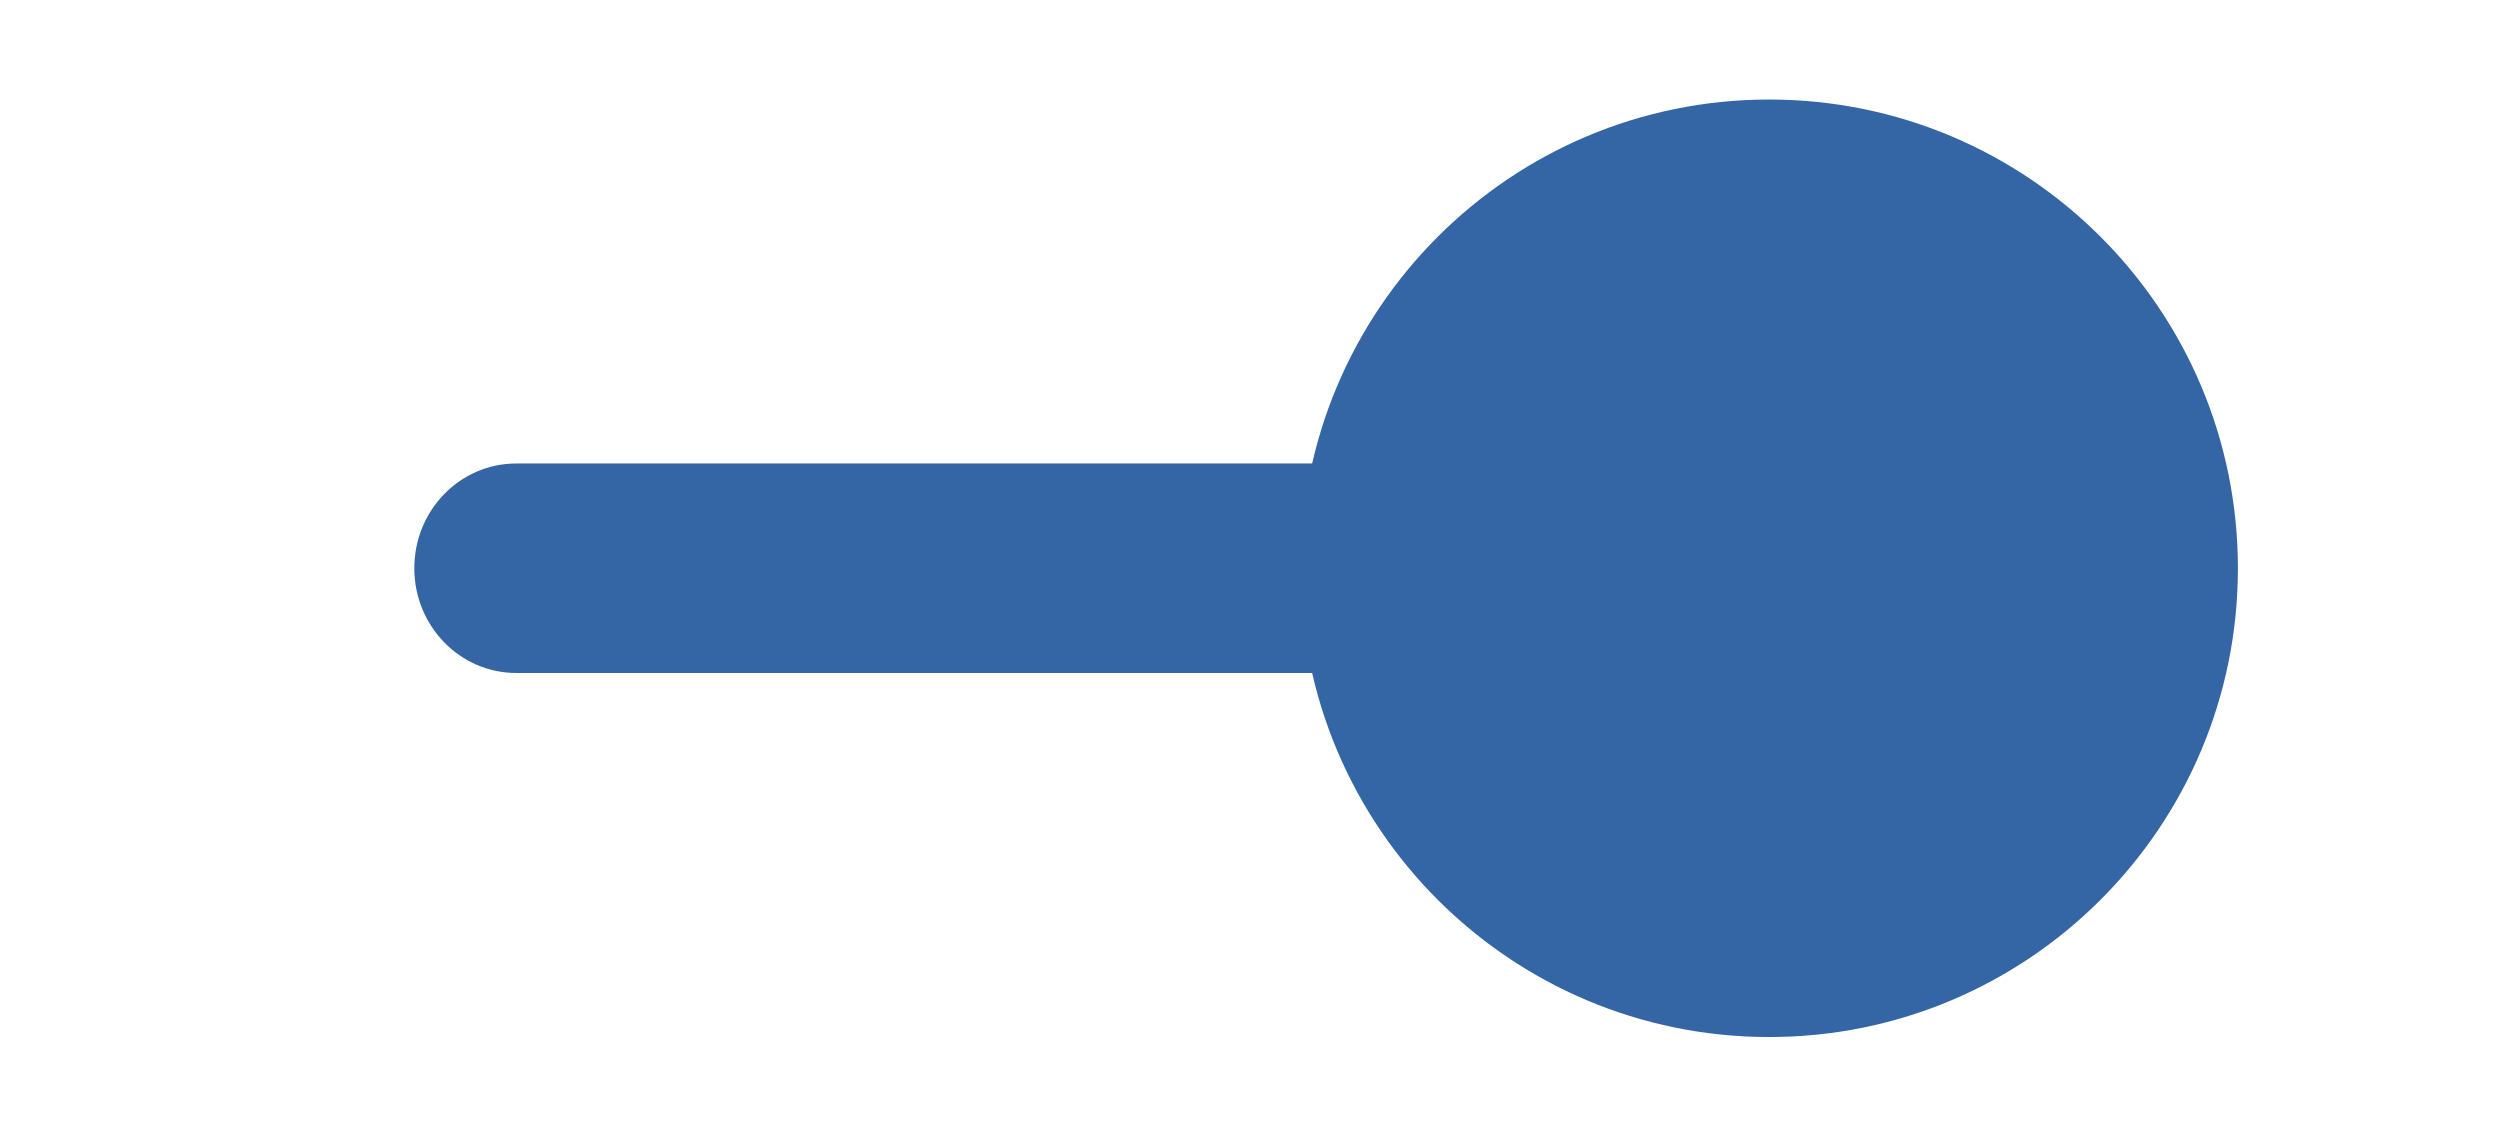
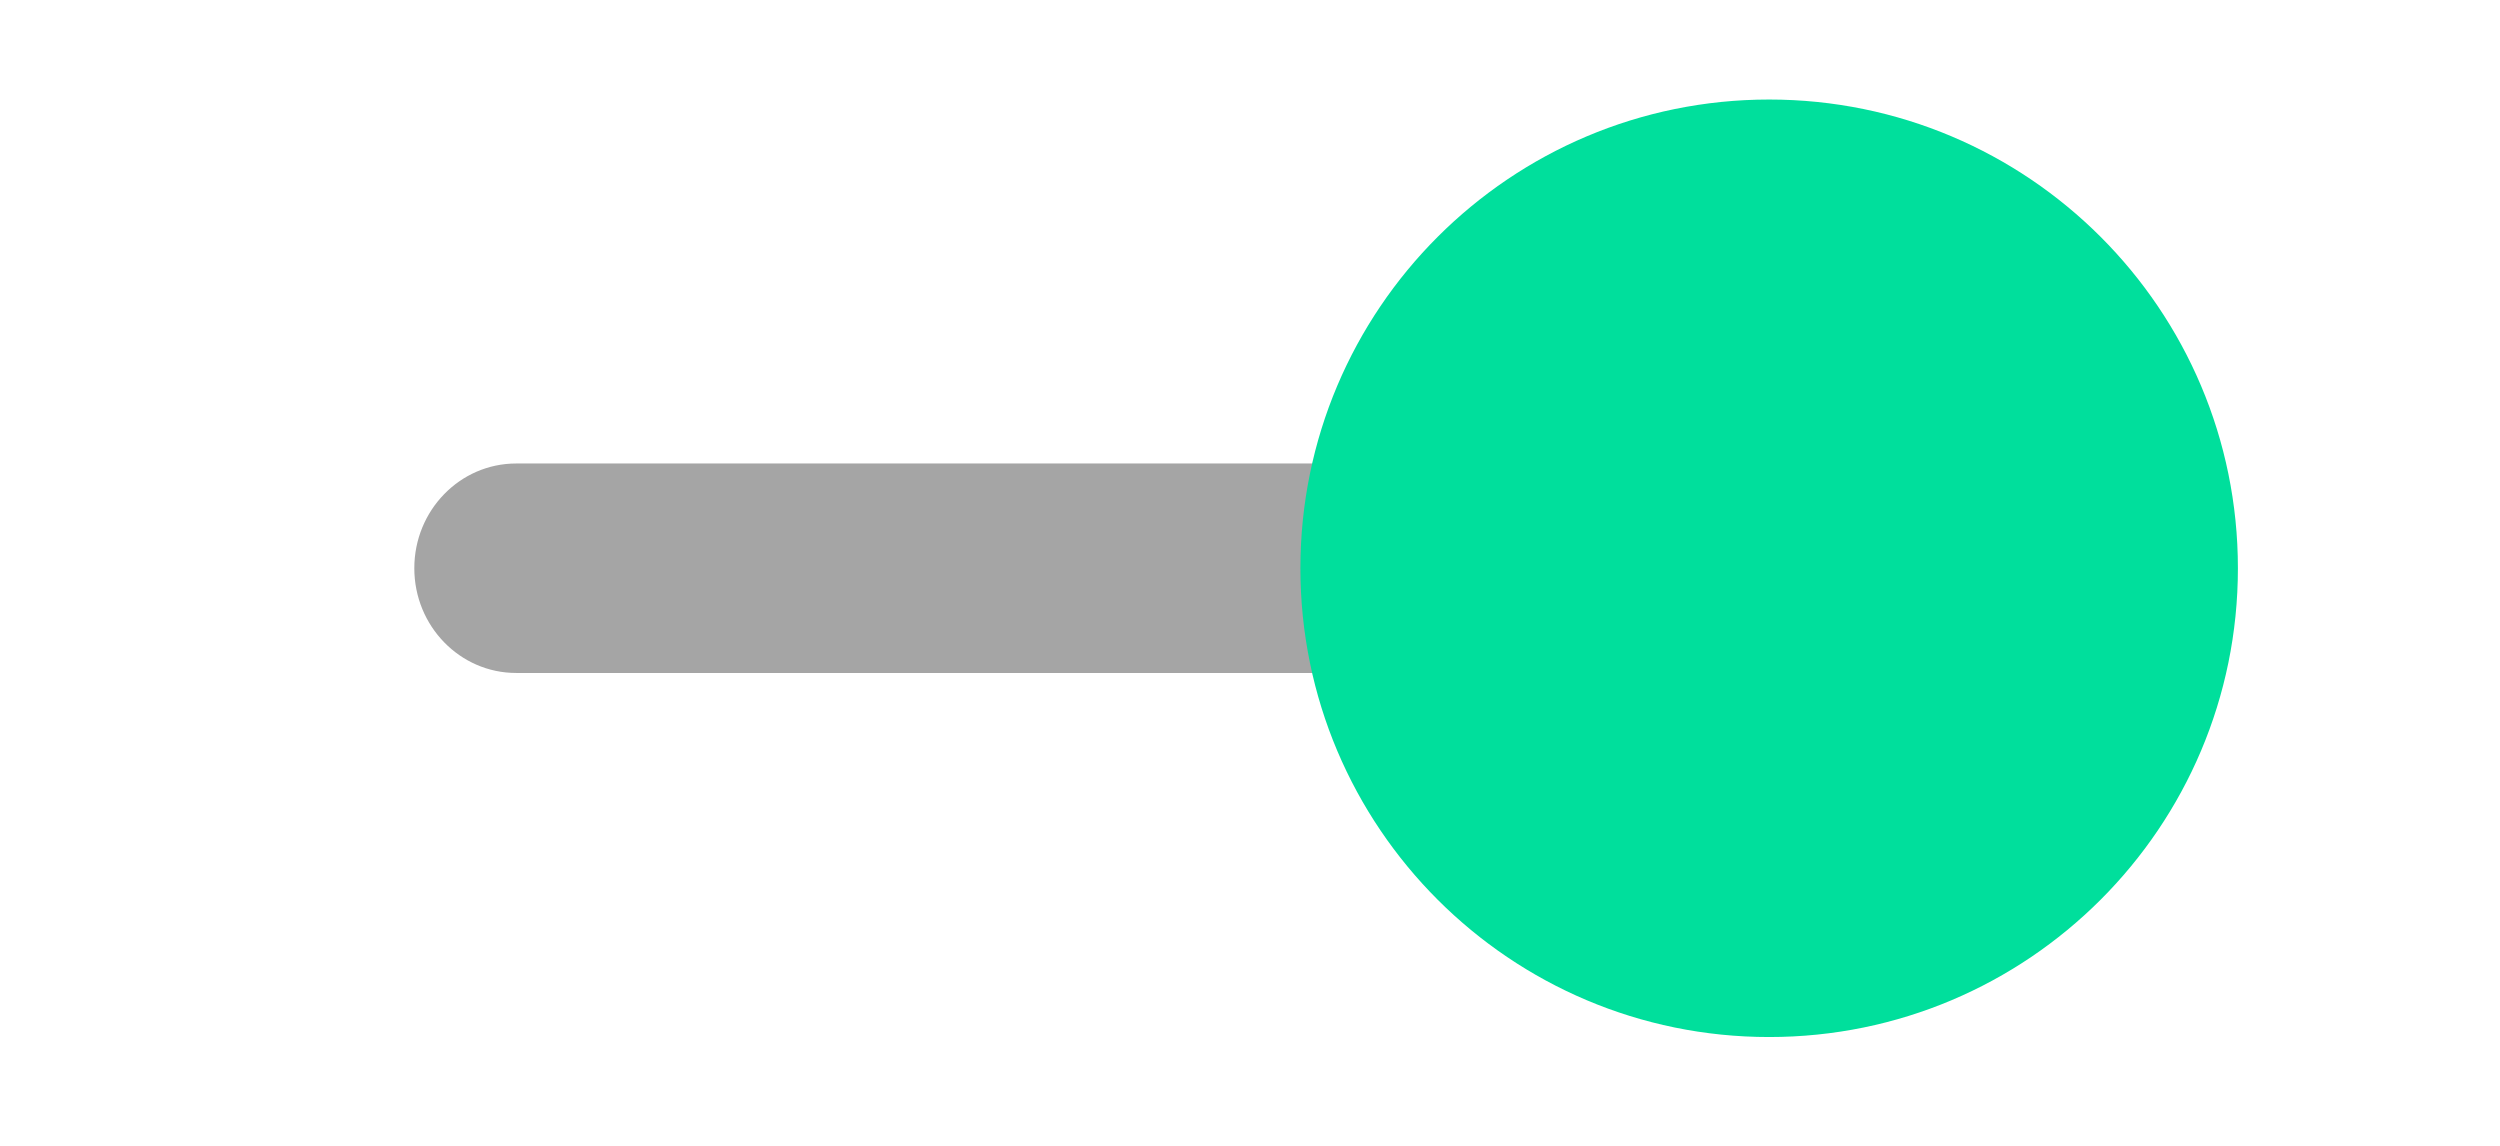
<svg xmlns="http://www.w3.org/2000/svg" width="48" height="22" id="svg2857" version="1.1">
  <defs id="defs2859">
    </defs>
  <g id="layer1" transform="translate(-444.6429,-781.3622)">
    <g transform="matrix(0.6526046,0,0,0.8055442,99.59264,-636.3217)" id="g37994">
      <g transform="matrix(1.532321,0,0,1.241397,-324.8564,441.5087)" id="toggle-on">
-         <rect style="color:#000000;clip-rule:nonzero;display:inline;overflow:visible;visibility:visible;opacity:1;isolation:auto;mix-blend-mode:normal;color-interpolation:sRGB;color-interpolation-filters:linearRGB;solid-color:#000000;solid-opacity:1;fill:#3465a4;fill-opacity:1;fill-rule:nonzero;stroke:none;stroke-width:3;stroke-linecap:round;stroke-linejoin:miter;stroke-miterlimit:4;stroke-dasharray:none;stroke-dashoffset:0;stroke-opacity:1;marker:none;marker-start:none;marker-mid:none;marker-end:none;paint-order:normal;color-rendering:auto;image-rendering:auto;shape-rendering:auto;text-rendering:auto;enable-background:accumulate" id="rect8475" width="34.85" height="4.022" x="565.008" y="1070.928" rx="1.956" ry="2.011" />
-         <circle transform="scale(-1,1)" style="color:#000000;clip-rule:nonzero;display:inline;overflow:visible;visibility:visible;opacity:1;isolation:auto;mix-blend-mode:normal;color-interpolation:sRGB;color-interpolation-filters:linearRGB;solid-color:#000000;solid-opacity:1;fill:#3465a4;fill-opacity:1;fill-rule:nonzero;stroke:none;stroke-width:3;stroke-linecap:round;stroke-linejoin:miter;stroke-miterlimit:4;stroke-dasharray:none;stroke-dashoffset:0;stroke-opacity:1;marker:none;marker-start:none;marker-mid:none;marker-end:none;paint-order:normal;color-rendering:auto;image-rendering:auto;shape-rendering:auto;text-rendering:auto;enable-background:accumulate" id="circle8463" cx="-591.021" cy="1072.94" r="9" />
+         <rect style="color:#000000;clip-rule:nonzero;display:inline;overflow:visible;visibility:visible;opacity:1;isolation:auto;mix-blend-mode:normal;color-interpolation:sRGB;color-interpolation-filters:linearRGB;solid-color:#000000;solid-opacity:1;fill:#000000;fill-opacity:0.353;fill-rule:nonzero;stroke:none;stroke-width:3;stroke-linecap:round;stroke-linejoin:miter;stroke-miterlimit:4;stroke-dasharray:none;stroke-dashoffset:0;stroke-opacity:1;marker:none;marker-start:none;marker-mid:none;marker-end:none;paint-order:normal;color-rendering:auto;image-rendering:auto;shape-rendering:auto;text-rendering:auto;enable-background:accumulate" id="rect8475" width="34.85" height="4.022" x="565.008" y="1070.928" rx="1.956" ry="2.011" />
+         <circle transform="scale(-1,1)" style="color:#000000;clip-rule:nonzero;display:inline;overflow:visible;visibility:visible;opacity:1;isolation:auto;mix-blend-mode:normal;color-interpolation:sRGB;color-interpolation-filters:linearRGB;solid-color:#000000;solid-opacity:1;fill:#00df9c;fill-opacity:1;fill-rule:nonzero;stroke:none;stroke-width:3;stroke-linecap:round;stroke-linejoin:miter;stroke-miterlimit:4;stroke-dasharray:none;stroke-dashoffset:0;stroke-opacity:1;marker:none;marker-start:none;marker-mid:none;marker-end:none;paint-order:normal;color-rendering:auto;image-rendering:auto;shape-rendering:auto;text-rendering:auto;enable-background:accumulate" id="circle8463" cx="-591.021" cy="1072.94" r="9" />
      </g>
    </g>
  </g>
</svg>
